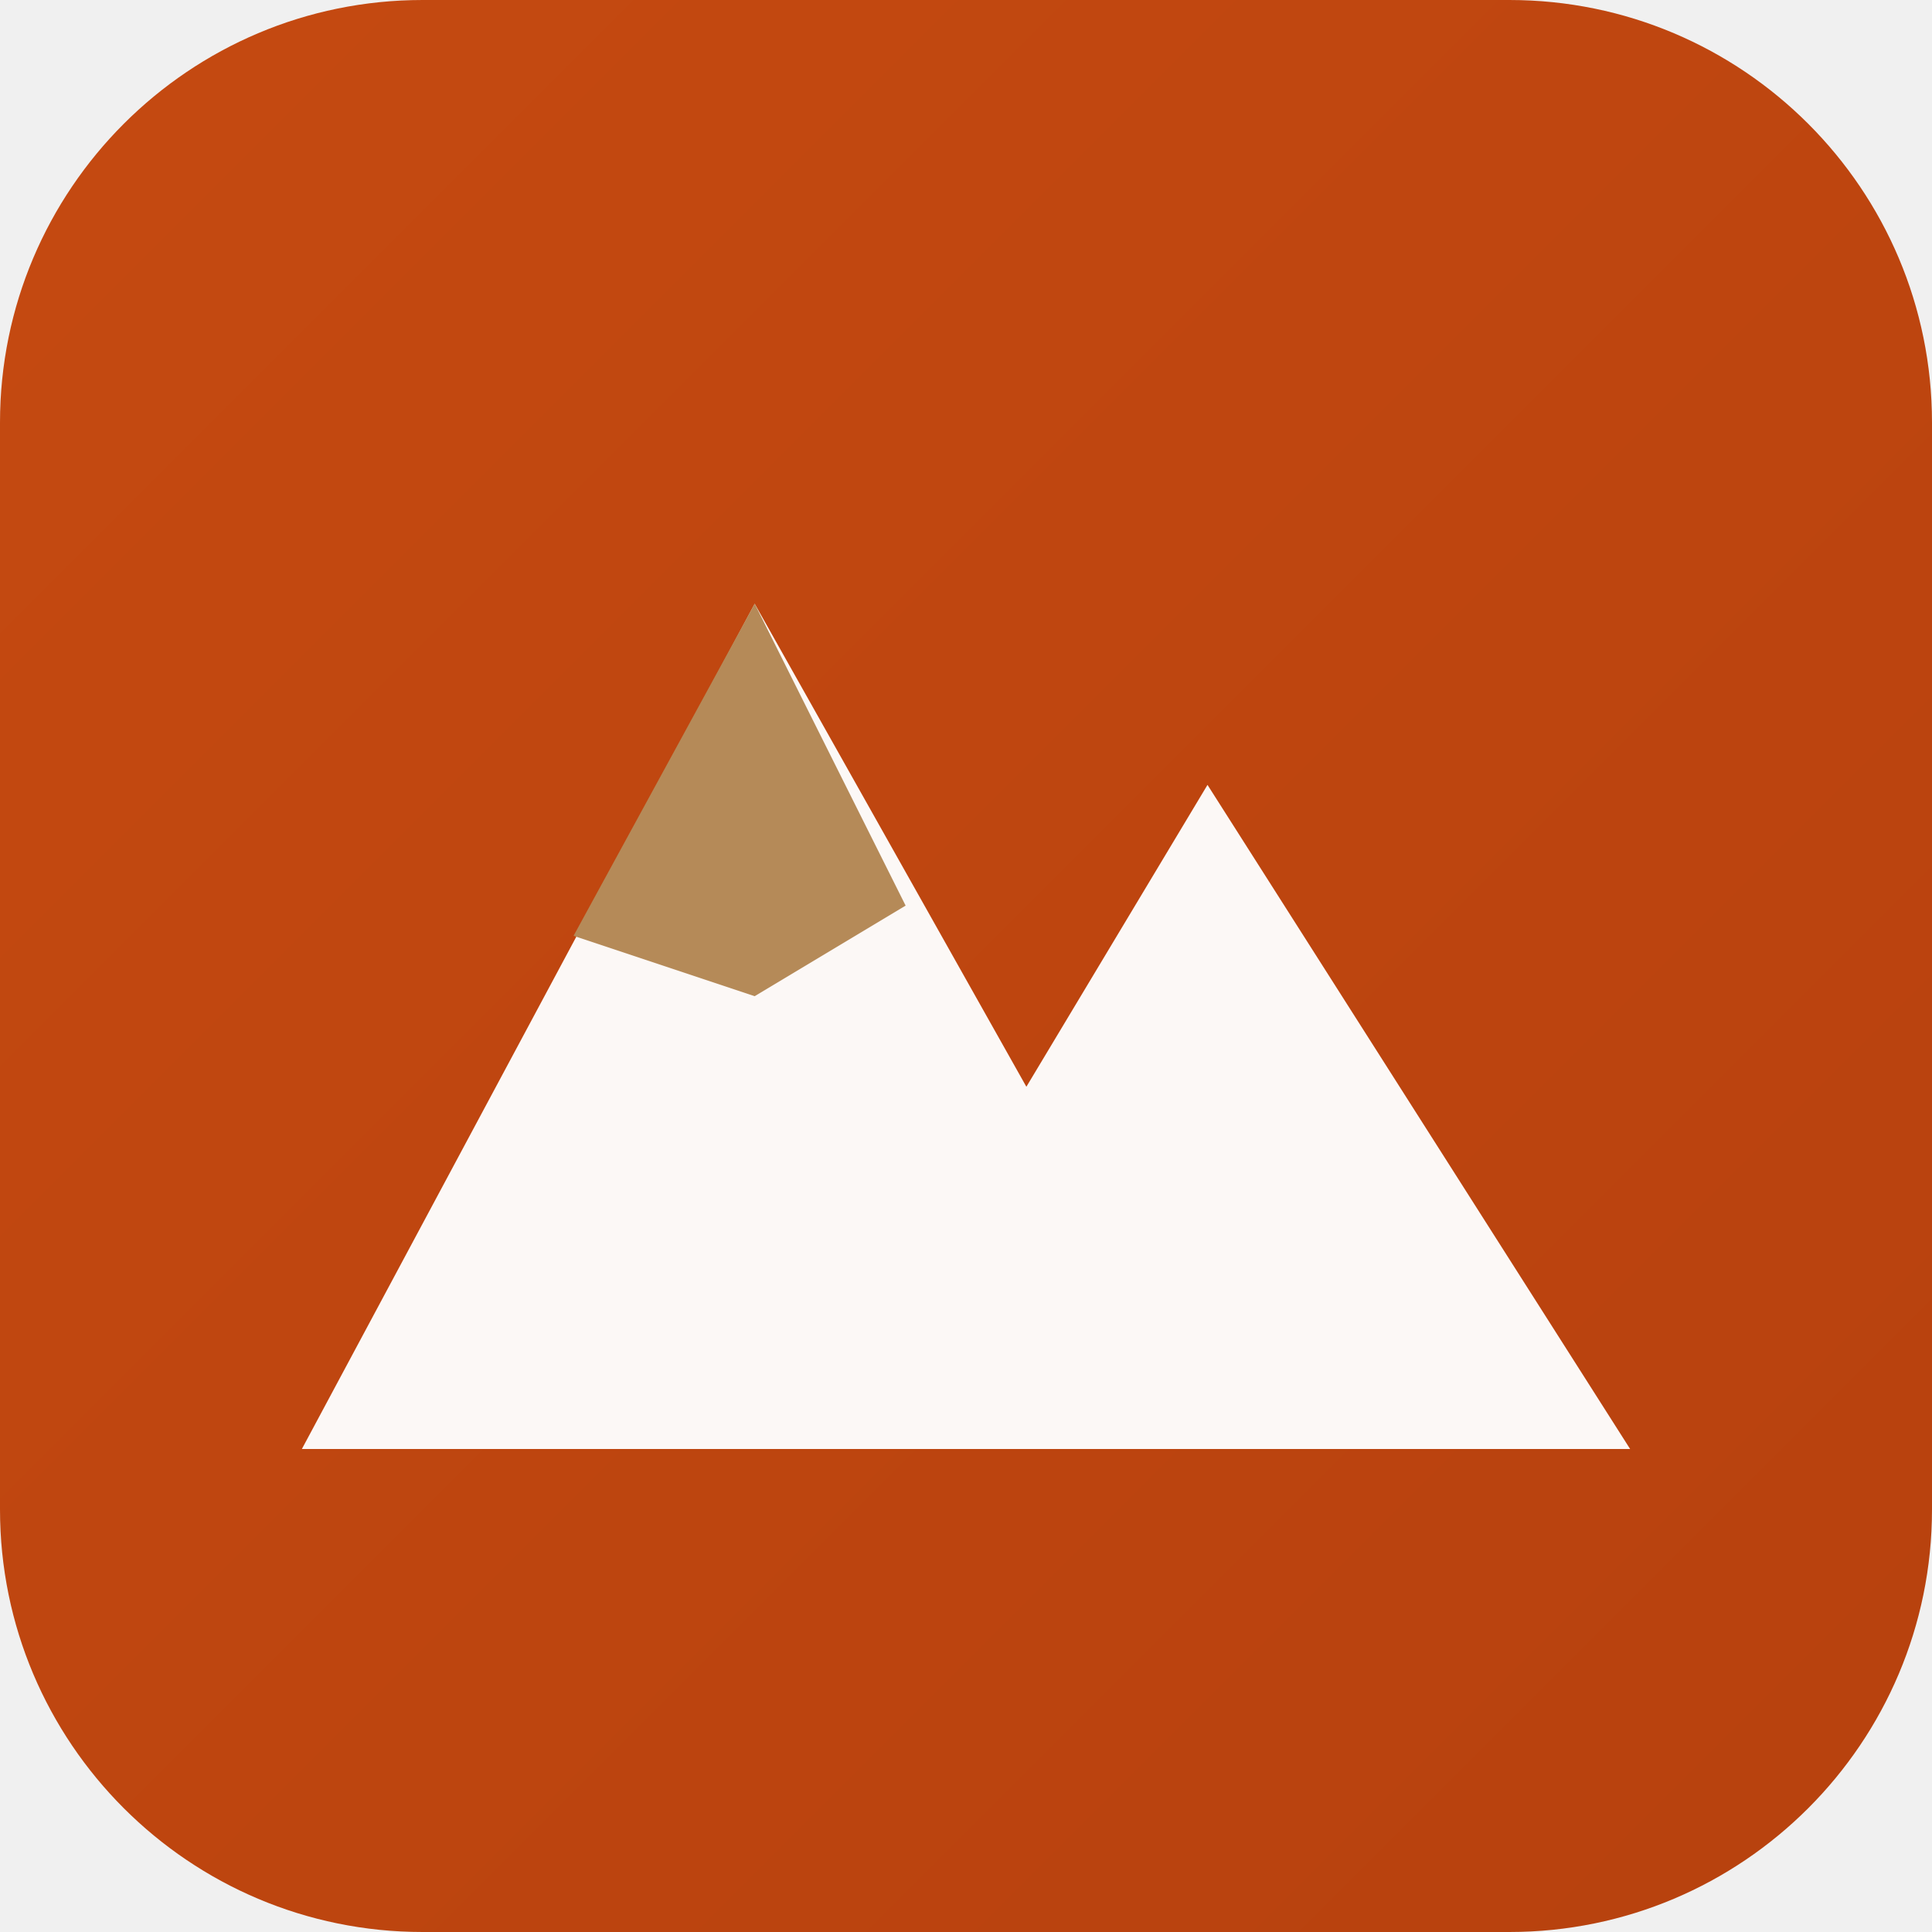
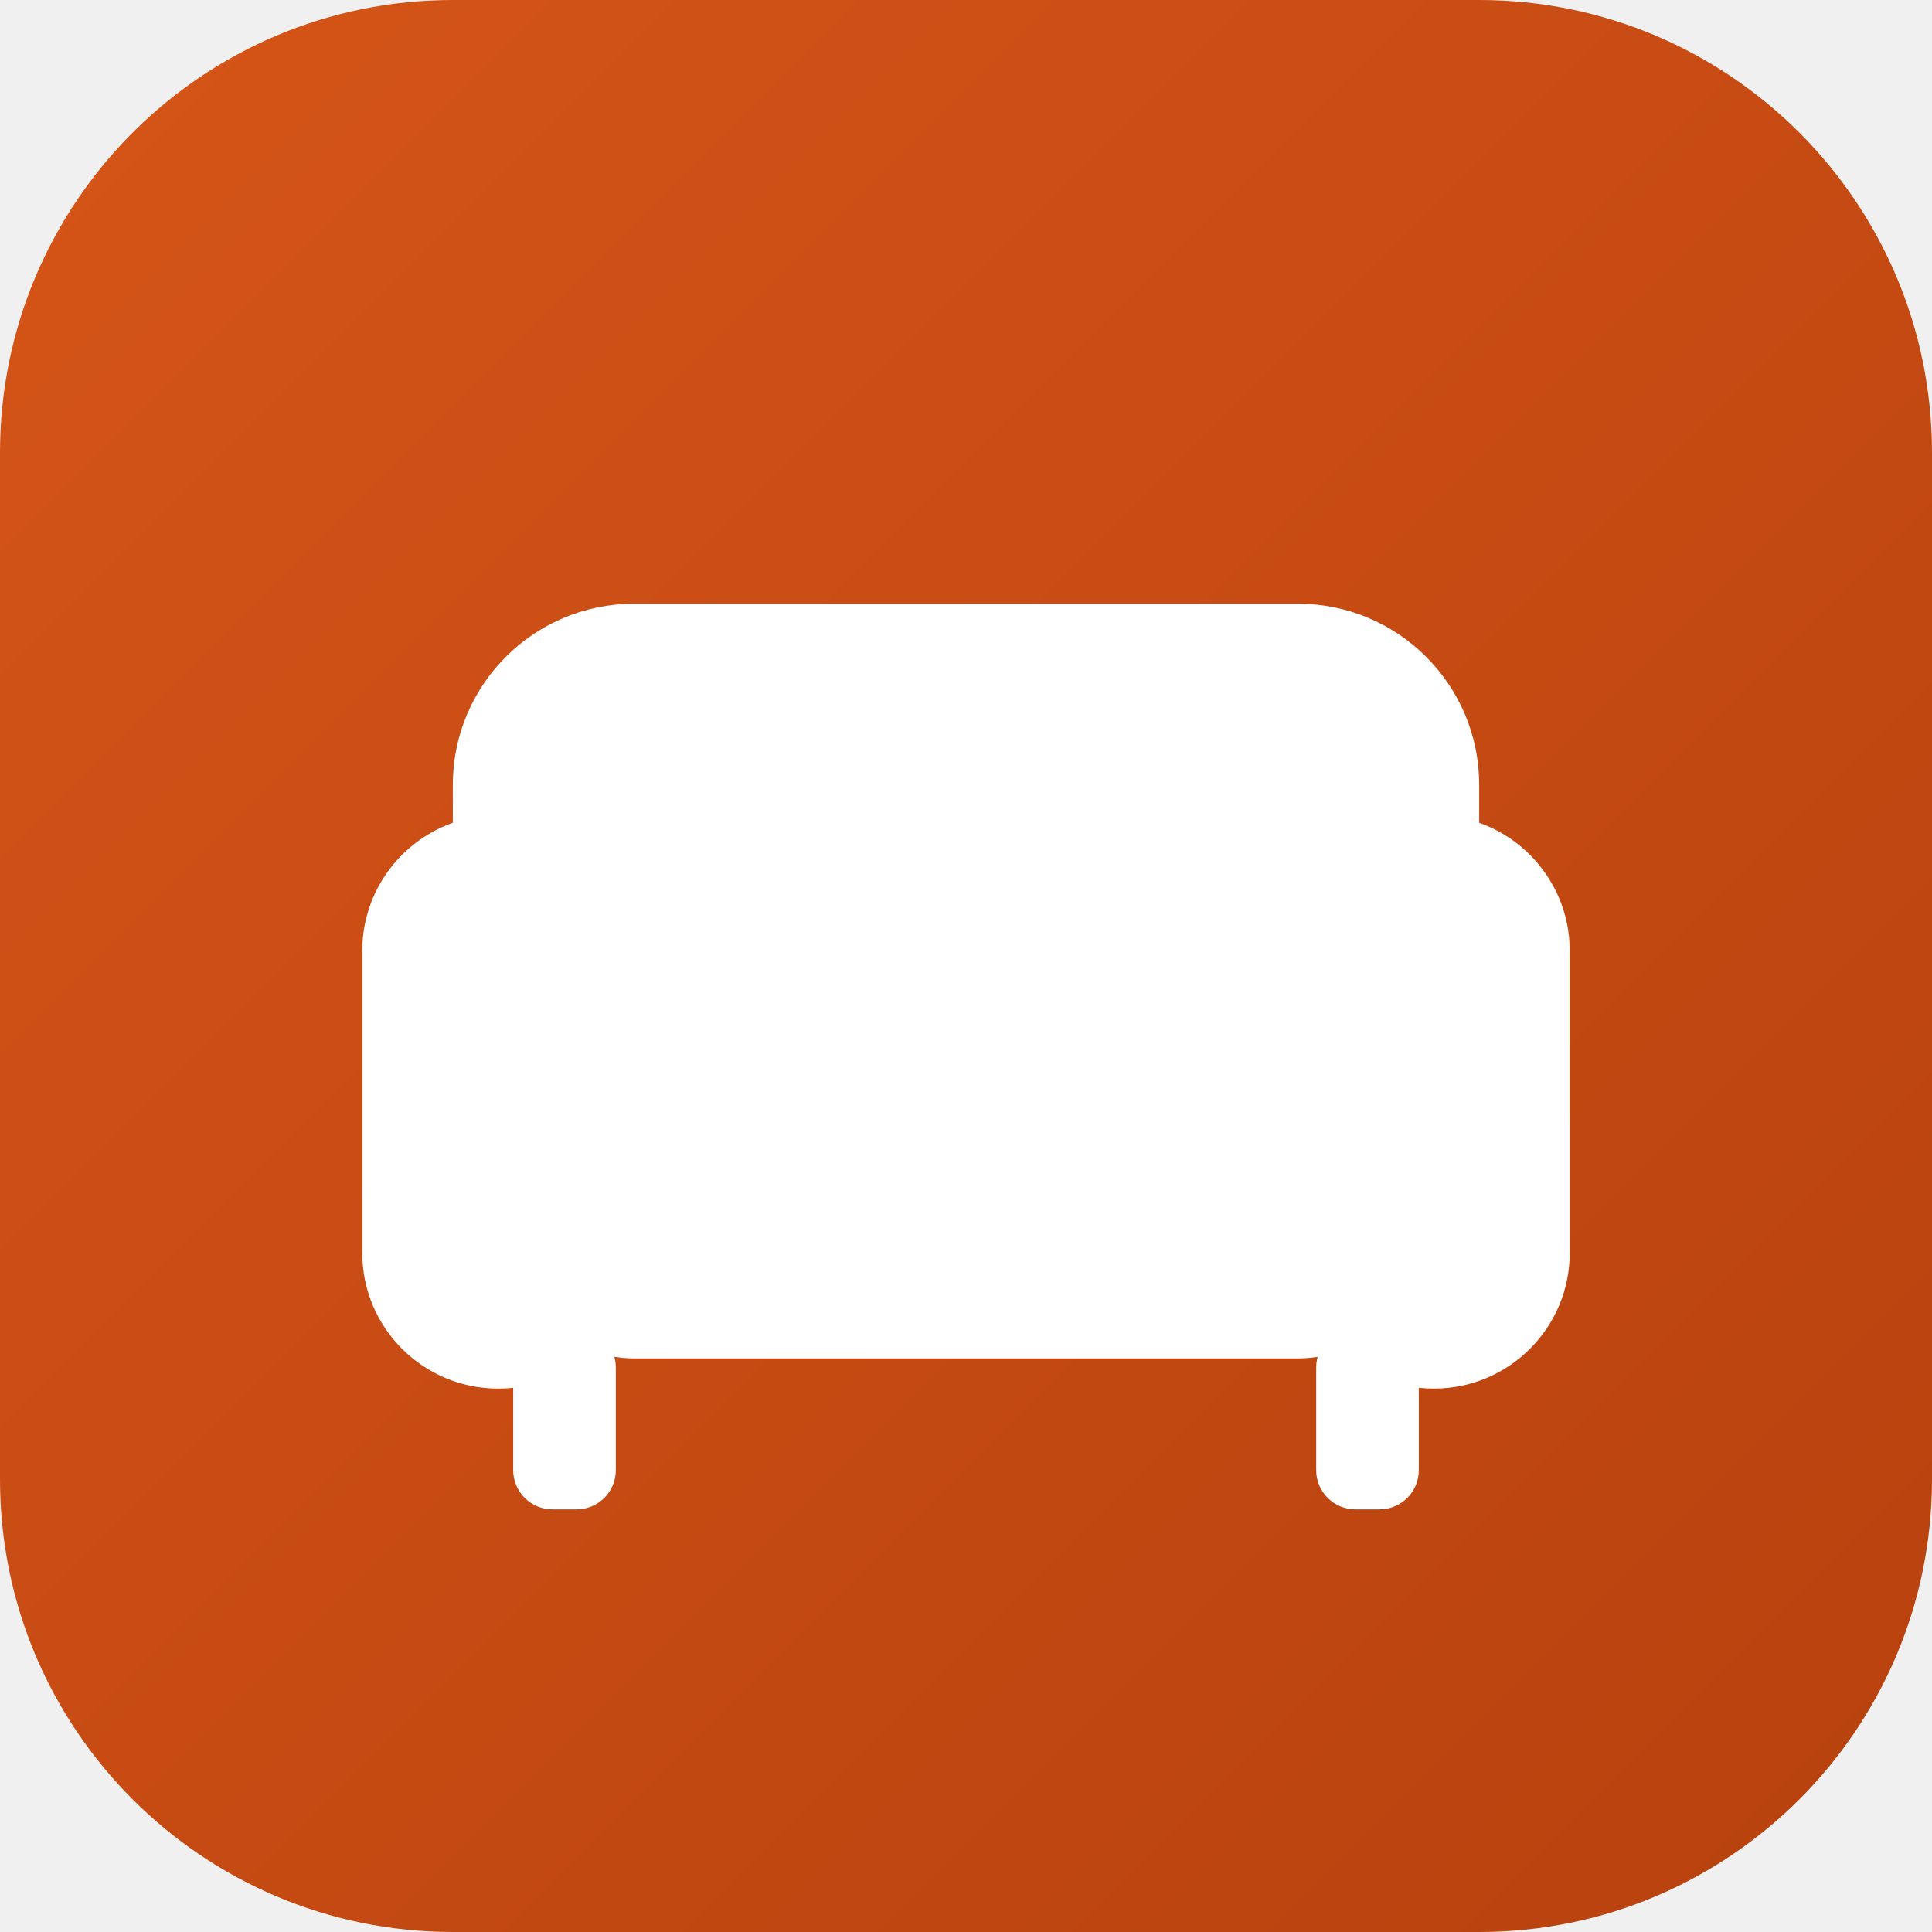
<svg xmlns="http://www.w3.org/2000/svg" width="64" height="64" viewBox="0 0 64 64">
  <defs>
    <linearGradient id="g" x1="0" y1="0" x2="1" y2="1">
-       <stop offset="0" stop-color="#c54a11" />
+       <stop offset="0" stop-color="#d65518" />
      <stop offset="1" stop-color="#b7410e" />
    </linearGradient>
  </defs>
-   <rect width="64" height="64" rx="14" fill="url(#g)" />
-   <path d="M10 48 L25 20 L34 36 L40 26 L54 48 Z" fill="#ffffff" fill-opacity="0.96" />
-   <path d="M25 20 L30 30 L25 33 L19 31 Z" fill="#b58a58" />
+   <rect width="64" height="64" rx="15" fill="url(#g)" />
+   <g fill="#ffffff">
+     <rect x="15" y="20" width="34" height="16" rx="6" />
+     <rect x="12" y="27" width="9" height="19" rx="4.5" />
+     <rect x="43" y="27" width="9" height="19" rx="4.5" />
+     <rect x="17" y="32" width="30" height="13" rx="4" />
+     <rect x="17" y="44" width="3.4" height="6" rx="1.3" />
+     <rect x="43.6" y="44" width="3.4" height="6" rx="1.3" />
+   </g>
</svg>
